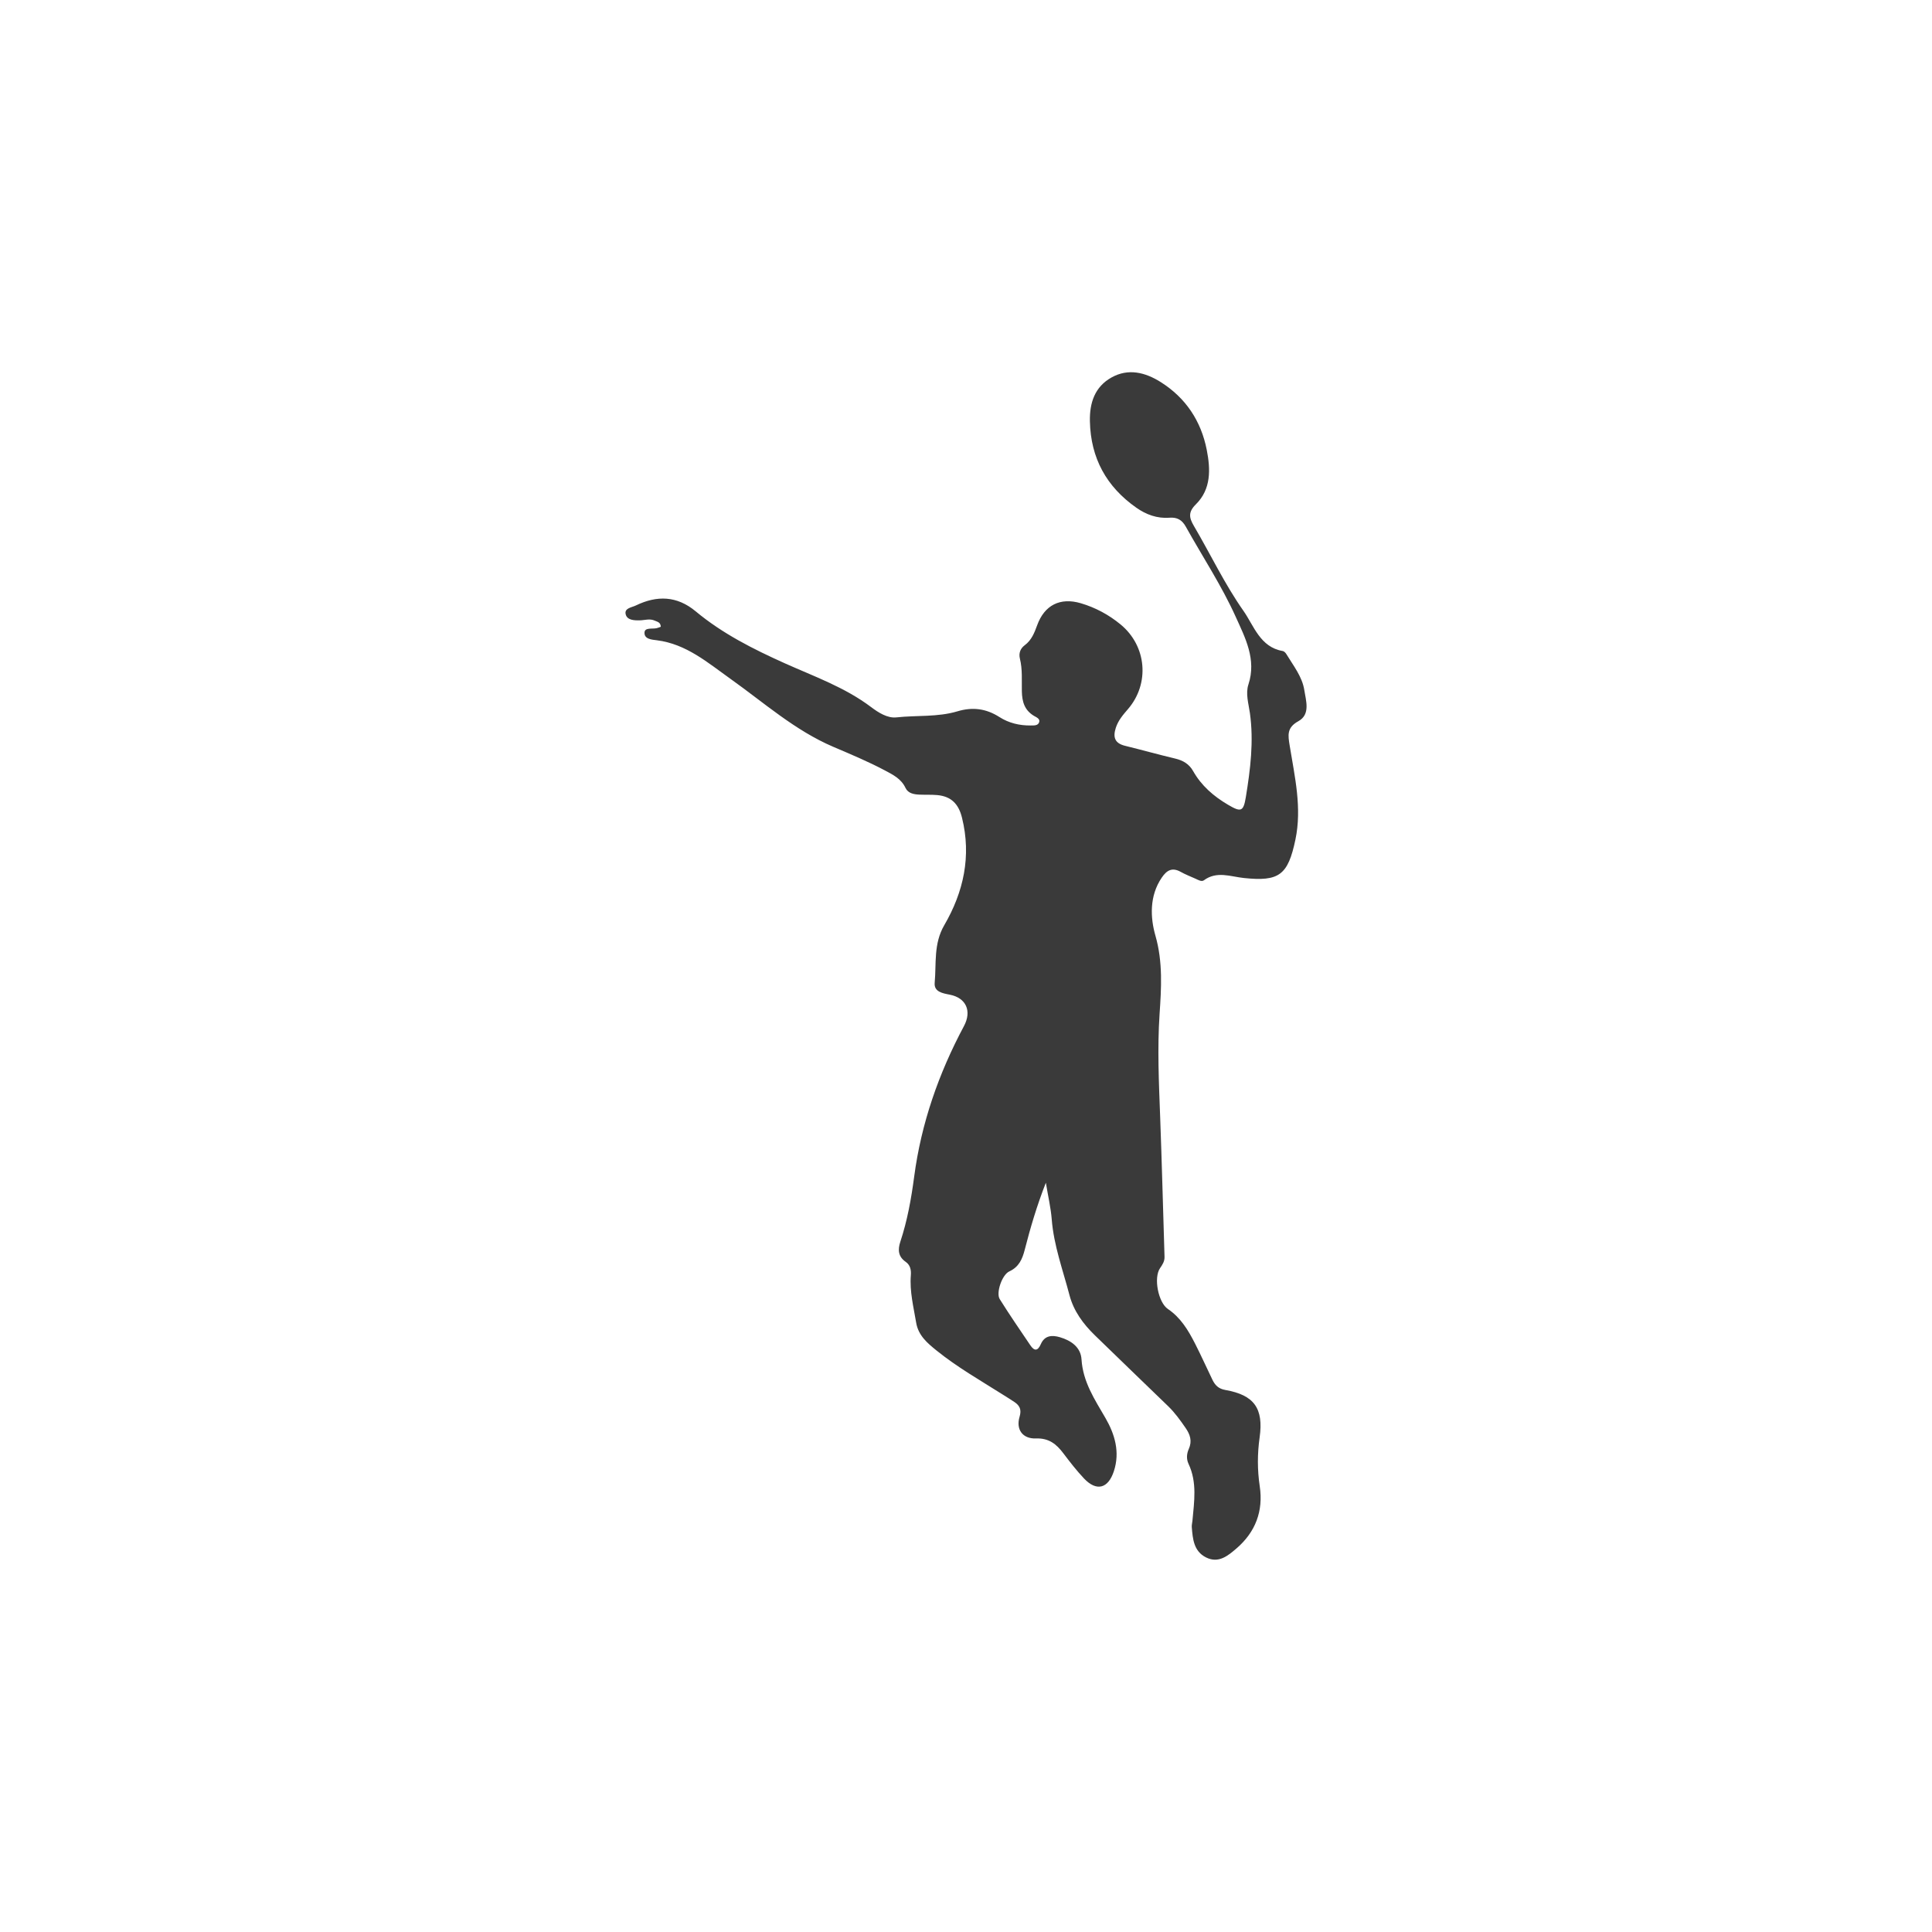
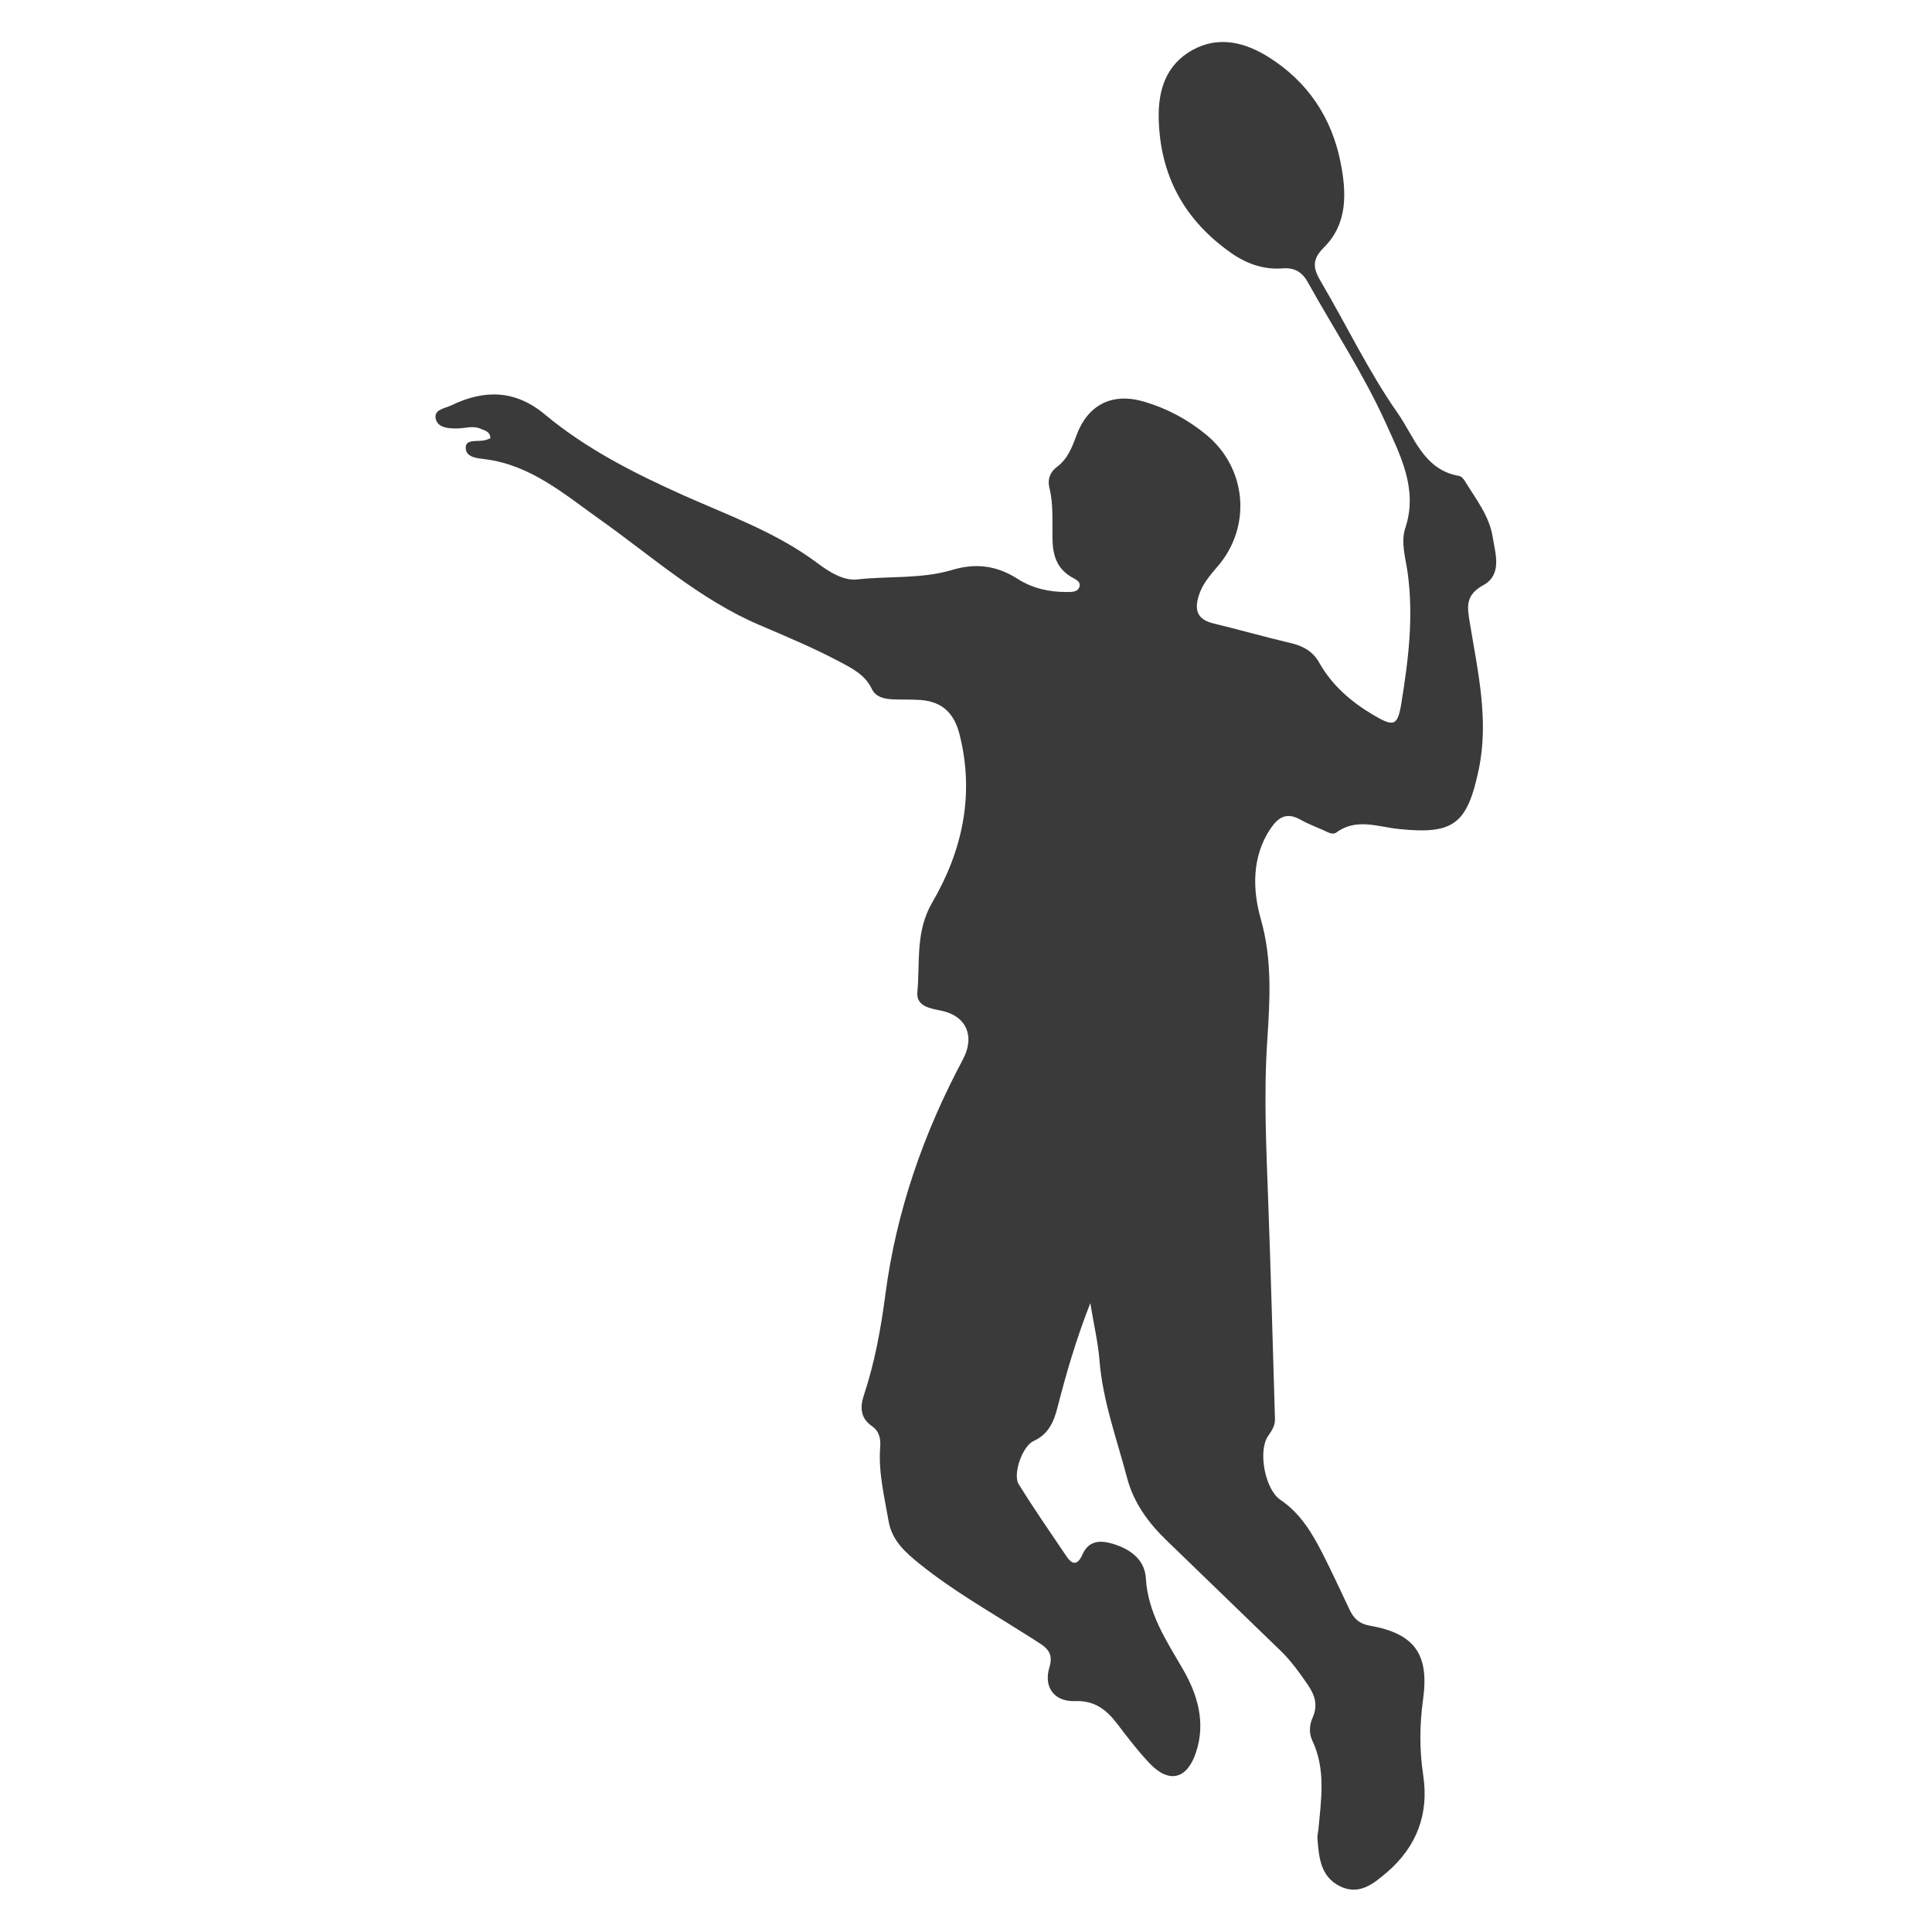
- <svg xmlns="http://www.w3.org/2000/svg" id="Layer_1" data-name="Layer 1" viewBox="0 0 1200 1200">
-   <path d="m410.42,389.3c-.82.29-1.71.7-2.64.89-2.69.57-7.2-.53-7.46,2.54-.36,4.3,4.67,4.58,7.66,4.95,18.3,2.3,31.63,13.95,45.74,23.98,20.82,14.8,40.06,32.05,63.84,42.2,10.81,4.62,21.62,9.12,32.01,14.64,5.1,2.71,10.16,5.18,12.85,10.88,1.62,3.44,5.25,4.04,8.75,4.18,3.65.15,7.33-.04,10.96.28,8.76.79,13.28,5.59,15.37,14,5.95,23.94,1,46.2-11.01,66.83-6.72,11.54-4.85,23.76-5.94,35.76-.51,5.63,4.93,6.52,9.41,7.39,10.11,1.98,13.76,10.14,8.78,19.47-15.69,29.38-26.55,60.41-30.92,93.49-1.82,13.76-4.25,27.32-8.61,40.49-1.65,5-1.34,9.23,3.3,12.46,2.94,2.05,3.48,5.12,3.23,8.35-.8,10.05,1.67,19.69,3.31,29.46,1.34,7.98,6.96,12.69,12.63,17.27,12.83,10.36,27.16,18.53,41.05,27.32,2.43,1.54,4.88,3.03,7.27,4.63,3.34,2.24,4.62,4.73,3.28,9.21-2.37,7.91,1.87,13.78,10.19,13.48,7.94-.29,12.63,3.44,16.93,9.14,4.09,5.41,8.26,10.81,12.91,15.73,7.75,8.18,14.98,6.31,18.53-4.51,3.91-11.88.6-23.01-5.23-33.06-6.68-11.53-13.99-22.4-14.86-36.41-.47-7.52-6.36-11.67-13.36-13.75-4.94-1.47-9.54-1.18-11.91,4.27-1.91,4.37-4.02,4.41-6.51.73-6.43-9.51-12.95-18.97-19.03-28.7-2.4-3.85,1.42-15.11,5.94-17.19,5.99-2.76,8.09-7.59,9.58-13.38,3.49-13.59,7.41-27.05,13.14-41.7,1.43,8.63,3.09,15.64,3.65,22.73,1.28,16.3,6.95,31.52,11.03,47.11,2.58,9.83,8.5,17.86,15.72,24.88,15.15,14.74,30.39,29.4,45.59,44.1,4.16,4.02,7.48,8.69,10.76,13.42,2.85,4.12,4.25,8.2,2.01,13.16-1.31,2.9-1.54,6.24-.15,9.18,5.44,11.52,3.52,23.49,2.43,35.42-.12,1.3-.5,2.61-.4,3.89.58,7.39,1.22,15,8.85,18.83,7.77,3.9,13.61-1.02,18.95-5.62,11.76-10.14,16.71-23.15,14.41-38.55-1.52-10.17-1.5-20.21-.07-30.39,2.53-18.04-3.43-26.31-21.31-29.44-4.29-.75-6.41-3.02-8.05-6.42-3.63-7.52-7.05-15.15-10.85-22.59-4.18-8.16-8.85-15.95-16.77-21.29-6.01-4.06-8.98-19.41-4.88-25.35,1.55-2.25,2.87-4.26,2.79-7.03-.9-28.95-1.64-57.9-2.71-86.85-.79-21.32-1.8-42.48-.37-63.96,1.06-15.82,2.15-32.24-2.57-48.68-3.22-11.24-3.81-24.72,3.94-36.08,3.1-4.55,6.44-6.53,11.73-3.57,2.95,1.65,6.14,2.88,9.24,4.27,1.67.75,3.73,2.05,5.2.97,8.04-5.93,16.57-2.27,24.84-1.41,21.84,2.28,27.36-1.73,32-23.86,4.14-19.73-.41-38.97-3.54-58.22-1.07-6.56-1.96-11.27,5.37-15.32,7.63-4.21,4.69-12.77,3.69-19.31-1.28-8.31-6.78-15.14-11.09-22.28-.51-.85-1.44-1.86-2.31-2-14.09-2.4-17.91-15.73-24.41-24.97-11.66-16.58-20.45-35.16-30.77-52.72-3.04-5.16-3.6-8.64,1.24-13.43,9.56-9.46,9.11-21.81,6.74-33.84-3.54-17.99-13.08-32.34-28.7-42.15-9.52-5.98-20.04-8.62-30.45-2.8-10.37,5.8-13.68,15.7-13.42,27.28.5,22.84,10.27,40.58,28.81,53.6,6.12,4.3,12.98,6.83,20.59,6.23,4.76-.38,7.82,1.36,10.15,5.54,10.42,18.7,22.33,36.72,31.08,56.15,5.74,12.74,12.96,26.33,7.84,41.83-1.9,5.76.09,11.97.91,17.85,2.46,17.59.3,34.91-2.53,52.17-1.5,9.17-3.07,9.44-11.04,4.76-8.95-5.26-16.56-11.83-21.71-20.95-2.5-4.42-6.31-6.61-11.16-7.76-10.41-2.47-20.71-5.37-31.11-7.92-6.35-1.56-7.63-5.25-5.76-11.12,1.49-4.68,4.57-8.18,7.61-11.72,13.56-15.78,11.63-39.13-4.61-52.52-7.32-6.03-15.6-10.5-24.73-13.19-12.8-3.77-22.56,1.16-27.09,13.65-1.71,4.7-3.48,9.27-7.72,12.42-2.77,2.06-3.83,5.01-3.01,8.34,1.66,6.67,1.08,13.49,1.21,20.22.13,6.53,1.63,11.76,7.47,15.29,1.46.88,3.89,1.76,3.32,3.84-.66,2.39-3.35,2.15-5.34,2.17-6.93.06-13.49-1.48-19.38-5.24-8.18-5.22-16.54-6.41-26.1-3.55-12.26,3.68-25.26,2.38-37.9,3.76-5.56.61-11.21-3.01-15.72-6.41-16.29-12.29-35.36-19-53.64-27.21-19.6-8.81-38.67-18.41-55.27-32.23-11.71-9.74-24.11-10-37.21-3.65-2.59,1.26-7.31,1.61-6.27,5.57.94,3.56,5.25,3.74,8.73,3.66,3.1-.07,6.2-1.23,9.27.17,1.6.73,3.63.95,3.78,3.77Z" style="fill: #3a3a3a;" />
+ <svg xmlns="http://www.w3.org/2000/svg" id="a" data-name="Layer 1" viewBox="0 0 1200 1200">
+   <path d="m305,272.1c-1.3.4-2.7,1.1-4.1,1.4-4.2.9-11.2-.8-11.6,4-.6,6.7,7.3,7.1,11.9,7.7,28.5,3.6,49.2,21.7,71.2,37.3,32.4,23,62.3,49.9,99.3,65.7,16.8,7.2,33.6,14.2,49.8,22.8,7.9,4.2,15.8,8.1,20,16.9,2.5,5.3,8.2,6.3,13.6,6.5,5.7.2,11.4,0,17.1.4,13.6,1.2,20.7,8.7,23.9,21.8,9.3,37.3,1.6,71.9-17.1,104-10.5,18-7.5,37-9.2,55.6-.8,8.8,7.7,10.1,14.6,11.5,15.7,3.1,21.4,15.8,13.7,30.3-24.4,45.7-41.3,94-48.1,145.5-2.8,21.4-6.6,42.5-13.4,63-2.6,7.8-2.1,14.4,5.1,19.4,4.6,3.2,5.4,8,5,13-1.2,15.6,2.6,30.6,5.2,45.8,2.1,12.4,10.8,19.8,19.6,26.9,20,16.1,42.3,28.8,63.9,42.5,3.8,2.4,7.6,4.7,11.3,7.2,5.2,3.5,7.2,7.4,5.1,14.3-3.7,12.3,2.9,21.4,15.9,21,12.3-.5,19.6,5.4,26.3,14.2,6.4,8.4,12.8,16.8,20.1,24.5,12.1,12.7,23.3,9.8,28.8-7,6.1-18.5.9-35.8-8.1-51.4-10.4-17.9-21.8-34.9-23.1-56.7-.7-11.7-9.9-18.2-20.8-21.4-7.7-2.3-14.8-1.8-18.5,6.6-3,6.8-6.3,6.9-10.1,1.1-10-14.8-20.2-29.5-29.6-44.7-3.7-6,2.2-23.5,9.2-26.7,9.3-4.3,12.6-11.8,14.9-20.8,5.4-21.1,11.5-42.1,20.4-64.9,2.2,13.4,4.8,24.3,5.7,35.4,2,25.4,10.8,49,17.2,73.3,4,15.3,13.2,27.8,24.5,38.7,23.6,22.9,47.3,45.8,70.9,68.6,6.5,6.3,11.6,13.5,16.7,20.9,4.4,6.4,6.6,12.8,3.1,20.5-2,4.5-2.4,9.7-.2,14.3,8.5,17.9,5.5,36.6,3.8,55.1-.2,2-.8,4.1-.6,6,.9,11.5,1.9,23.3,13.8,29.3,12.1,6.1,21.2-1.6,29.5-8.7,18.3-15.8,26-36,22.4-60-2.4-15.8-2.3-31.4-.1-47.3,3.9-28.1-5.3-40.9-33.2-45.8-6.7-1.2-10-4.7-12.5-10-5.6-11.7-11-23.6-16.9-35.1-6.5-12.7-13.8-24.8-26.1-33.1-9.4-6.3-14-30.2-7.6-39.5,2.4-3.5,4.5-6.6,4.3-10.9-1.4-45-2.5-90.1-4.2-135.1-1.2-33.2-2.8-66.1-.6-99.5,1.6-24.6,3.3-50.2-4-75.7-5-17.5-5.9-38.5,6.1-56.2,4.8-7.1,10-10.2,18.3-5.6,4.6,2.6,9.6,4.5,14.4,6.6,2.6,1.2,5.8,3.2,8.1,1.5,12.5-9.2,25.8-3.5,38.7-2.2,34,3.5,42.6-2.7,49.8-37.1,6.4-30.7-.6-60.6-5.5-90.6-1.7-10.2-3.1-17.5,8.4-23.8,11.9-6.6,7.3-19.9,5.7-30-2-12.9-10.5-23.6-17.3-34.7-.8-1.3-2.2-2.9-3.6-3.1-21.9-3.7-27.9-24.5-38-38.9-18.1-25.8-31.8-54.7-47.9-82-4.7-8-5.6-13.4,1.9-20.9,14.9-14.7,14.2-33.9,10.5-52.7-5.5-28-20.4-50.3-44.7-65.6-14.8-9.3-31.2-13.4-47.4-4.4-16.1,9-21.3,24.4-20.9,42.5.8,35.5,16,63.1,44.8,83.4,9.5,6.7,20.2,10.6,32,9.7,7.4-.6,12.2,2.1,15.8,8.6,16.2,29.1,34.7,57.1,48.4,87.4,8.9,19.8,20.2,41,12.2,65.1-3,9,.1,18.6,1.4,27.8,3.8,27.4.5,54.3-3.9,81.2-2.3,14.3-4.8,14.7-17.2,7.4-13.9-8.2-25.8-18.4-33.8-32.6-3.9-6.9-9.8-10.3-17.4-12.1-16.2-3.8-32.2-8.4-48.4-12.3-9.9-2.4-11.9-8.2-9-17.3,2.3-7.3,7.1-12.7,11.8-18.2,21.1-24.6,18.1-60.9-7.2-81.7-11.4-9.4-24.3-16.3-38.5-20.5-19.9-5.9-35.1,1.8-42.2,21.2-2.7,7.3-5.4,14.4-12,19.3-4.3,3.2-6,7.8-4.7,13,2.6,10.4,1.7,21,1.9,31.5.2,10.2,2.5,18.3,11.6,23.8,2.3,1.4,6.1,2.7,5.2,6-1,3.7-5.2,3.4-8.3,3.4-10.8,0-21-2.3-30.2-8.2-12.7-8.1-25.7-10-40.6-5.5-19.1,5.7-39.3,3.7-59,5.9-8.6.9-17.4-4.7-24.5-10-25.4-19.1-55-29.6-83.5-42.3-30.5-13.7-60.2-28.7-86-50.2-18.2-15.2-37.5-15.6-57.9-5.7-4,2-11.4,2.5-9.8,8.7,1.5,5.5,8.2,5.8,13.6,5.7,4.8-.1,9.6-1.9,14.4.3,2.5,1.1,5.7,1.5,5.9,5.9Z" style="fill: #3a3a3a;" />
</svg>
